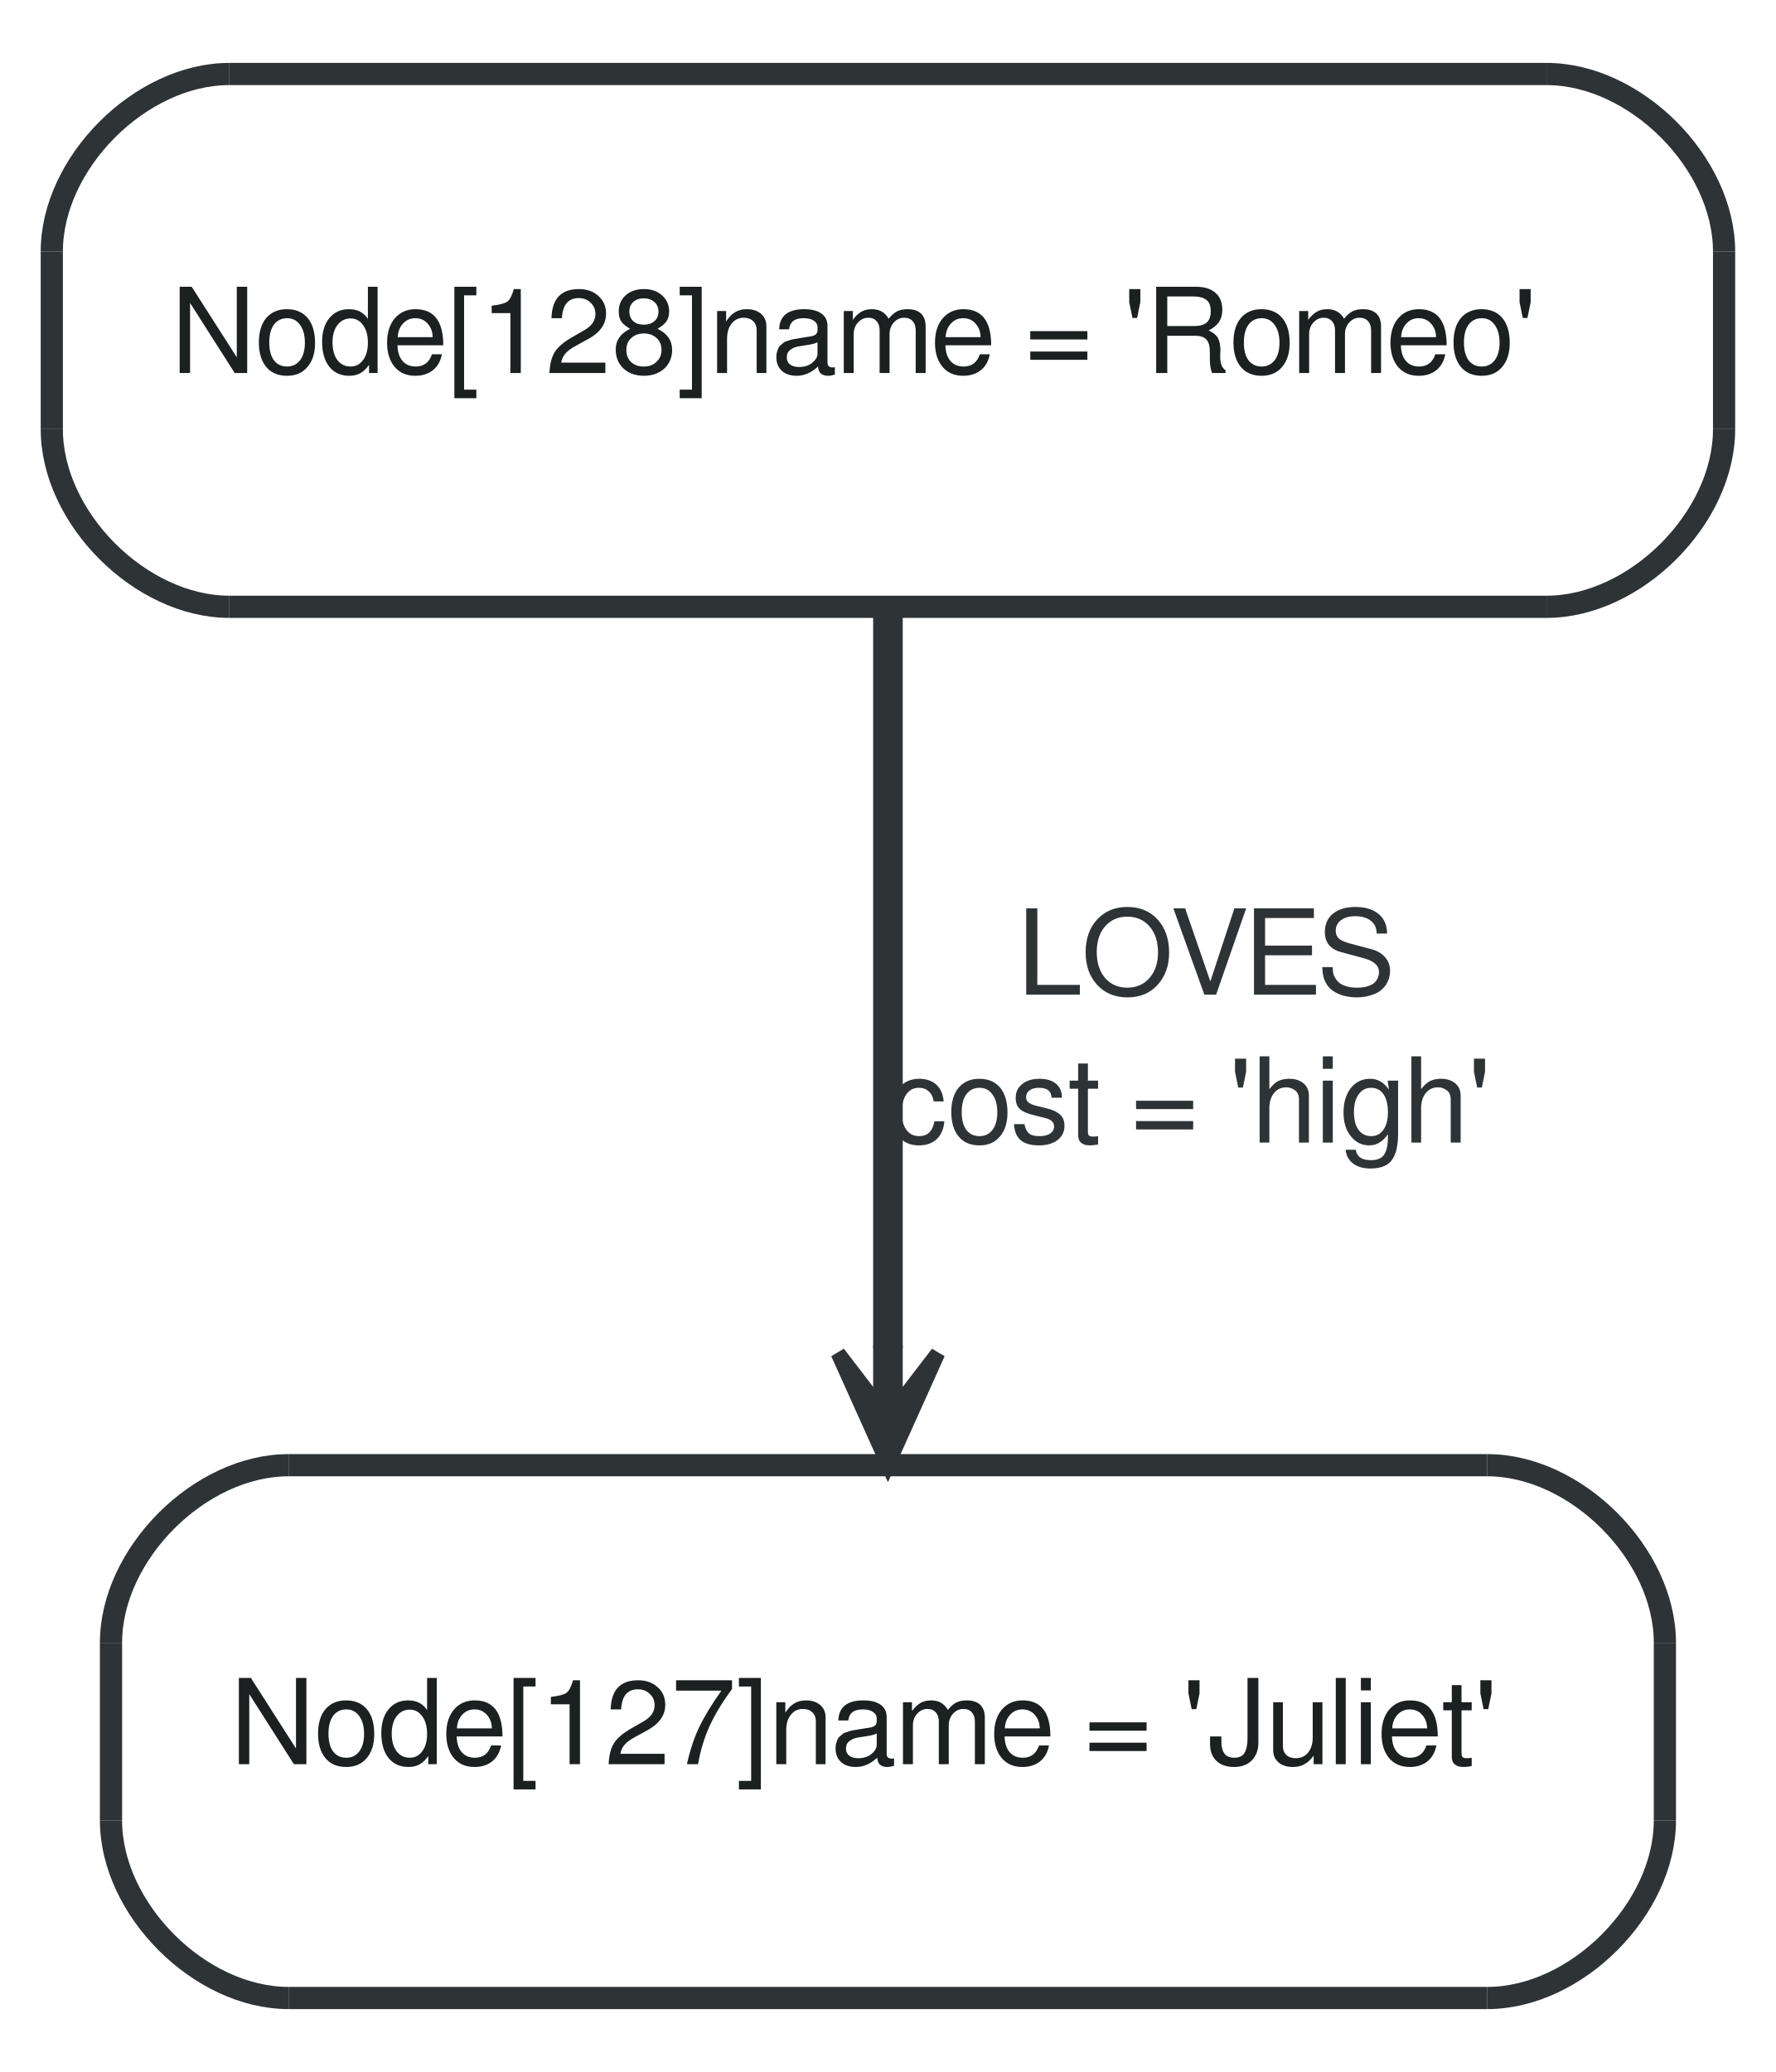
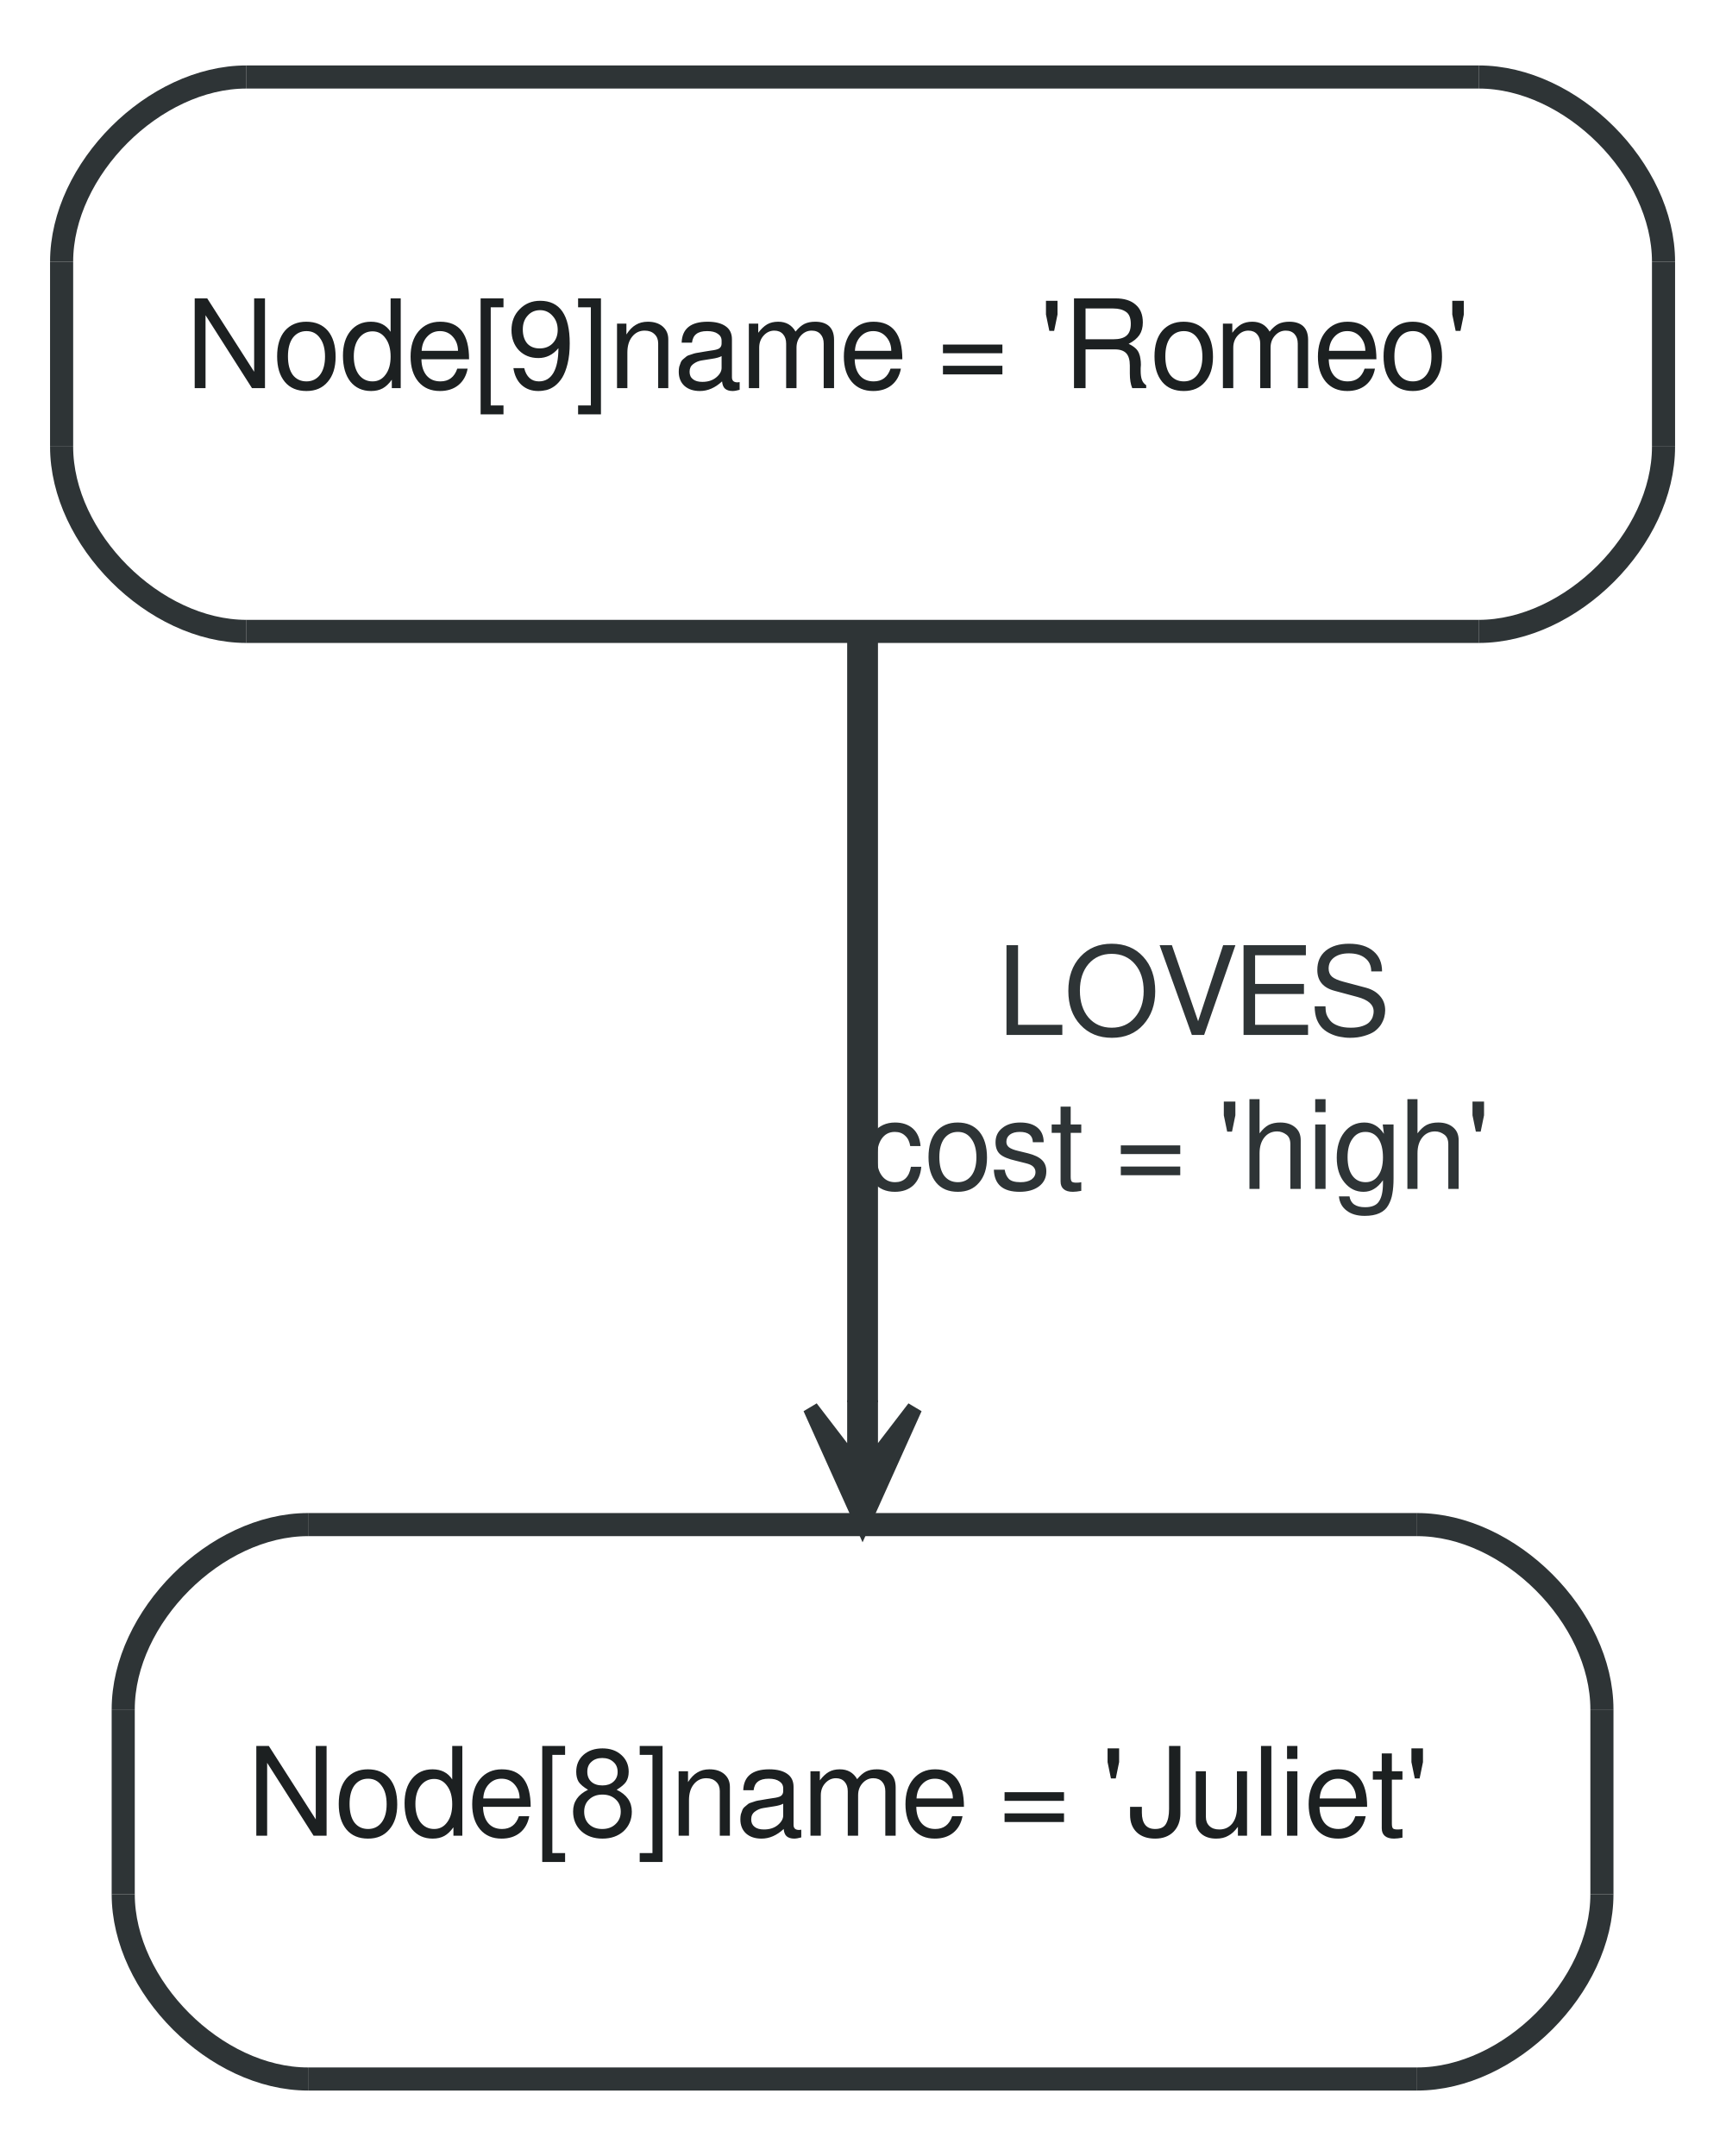
- <svg xmlns="http://www.w3.org/2000/svg" width="120pt" height="140pt" viewBox="0.00 0.00 120.00 140.00">
+ <svg xmlns="http://www.w3.org/2000/svg" width="112pt" height="140pt" viewBox="0.00 0.00 112.00 140.00">
  <g id="graph1" class="graph" transform="scale(1 1) rotate(0) translate(4 136)">
-     <polygon fill="white" stroke="white" points="-4,5 -4,-136 117,-136 117,5 -4,5" />
+     <polygon fill="white" stroke="white" points="-4,5 -4,-136 109,-136 109,5 -4,5" />
    <g id="node1" class="node">
-       <polygon fill="#ffffff" stroke="#ffffff" stroke-width="1.5" points="15.5,-1 96.5,-1 108.5,-13 108.5,-25 96.5,-37 15.5,-37 3.5,-25 3.5,-13 15.5,-1" />
-       <path fill="#ffffff" stroke="#ffffff" stroke-width="1.5" d="M96.5,-1C102.5,-1 108.5,-7 108.5,-13" />
-       <path fill="#ffffff" stroke="#ffffff" stroke-width="1.5" d="M108.5,-25C108.5,-31 102.5,-37 96.5,-37" />
-       <path fill="#ffffff" stroke="#ffffff" stroke-width="1.5" d="M15.5,-37C9.5,-37 3.5,-31 3.5,-25" />
-       <path fill="#ffffff" stroke="#ffffff" stroke-width="1.5" d="M3.5,-13C3.5,-7 9.5,-1 15.5,-1" />
-       <polyline fill="none" stroke="#2e3436" stroke-width="1.5" points="15.5,-1 96.5,-1 " />
-       <path fill="none" stroke="#2e3436" stroke-width="1.5" d="M96.5,-1C102.5,-1 108.5,-7 108.5,-13" />
-       <polyline fill="none" stroke="#2e3436" stroke-width="1.5" points="108.5,-13 108.5,-25 " />
-       <path fill="none" stroke="#2e3436" stroke-width="1.5" d="M108.5,-25C108.5,-31 102.5,-37 96.5,-37" />
-       <polyline fill="none" stroke="#2e3436" stroke-width="1.5" points="96.5,-37 15.5,-37 " />
-       <path fill="none" stroke="#2e3436" stroke-width="1.5" d="M15.5,-37C9.5,-37 3.5,-31 3.5,-25" />
-       <polyline fill="none" stroke="#2e3436" stroke-width="1.5" points="3.5,-25 3.5,-13 " />
-       <path fill="none" stroke="#2e3436" stroke-width="1.5" d="M3.5,-13C3.5,-7 9.5,-1 15.5,-1" />
-       <text text-anchor="start" x="11.5" y="-16.8" font-family="FreeSans" font-size="8.00" fill="#1c2021">Node[127]name = 'Juliet'</text>
+       <polygon fill="#ffffff" stroke="#ffffff" stroke-width="1.5" points="16,-1 88,-1 100,-13 100,-25 88,-37 16,-37 4,-25 4,-13 16,-1" />
+       <path fill="#ffffff" stroke="#ffffff" stroke-width="1.5" d="M88,-1C94,-1 100,-7 100,-13" />
+       <path fill="#ffffff" stroke="#ffffff" stroke-width="1.5" d="M100,-25C100,-31 94,-37 88,-37" />
+       <path fill="#ffffff" stroke="#ffffff" stroke-width="1.5" d="M16,-37C10,-37 4,-31 4,-25" />
+       <path fill="#ffffff" stroke="#ffffff" stroke-width="1.5" d="M4,-13C4,-7 10,-1 16,-1" />
+       <polyline fill="none" stroke="#2e3436" stroke-width="1.5" points="16,-1 88,-1 " />
+       <path fill="none" stroke="#2e3436" stroke-width="1.5" d="M88,-1C94,-1 100,-7 100,-13" />
+       <polyline fill="none" stroke="#2e3436" stroke-width="1.5" points="100,-13 100,-25 " />
+       <path fill="none" stroke="#2e3436" stroke-width="1.5" d="M100,-25C100,-31 94,-37 88,-37" />
+       <polyline fill="none" stroke="#2e3436" stroke-width="1.5" points="88,-37 16,-37 " />
+       <path fill="none" stroke="#2e3436" stroke-width="1.5" d="M16,-37C10,-37 4,-31 4,-25" />
+       <polyline fill="none" stroke="#2e3436" stroke-width="1.5" points="4,-25 4,-13 " />
+       <path fill="none" stroke="#2e3436" stroke-width="1.5" d="M4,-13C4,-7 10,-1 16,-1" />
+       <text text-anchor="start" x="12" y="-16.8" font-family="FreeSans" font-size="8.00" fill="#1c2021">Node[8]name = 'Juliet'</text>
    </g>
    <g id="node2" class="node">
-       <polygon fill="#ffffff" stroke="#ffffff" stroke-width="1.5" points="11.5,-95 100.5,-95 112.5,-107 112.5,-119 100.5,-131 11.5,-131 -0.5,-119 -0.5,-107 11.5,-95" />
-       <path fill="#ffffff" stroke="#ffffff" stroke-width="1.5" d="M100.5,-95C106.5,-95 112.5,-101 112.5,-107" />
-       <path fill="#ffffff" stroke="#ffffff" stroke-width="1.5" d="M112.5,-119C112.5,-125 106.5,-131 100.5,-131" />
-       <path fill="#ffffff" stroke="#ffffff" stroke-width="1.5" d="M11.5,-131C5.5,-131 -0.5,-125 -0.5,-119" />
-       <path fill="#ffffff" stroke="#ffffff" stroke-width="1.5" d="M-0.5,-107C-0.5,-101 5.5,-95 11.5,-95" />
-       <polyline fill="none" stroke="#2e3436" stroke-width="1.5" points="11.5,-95 100.5,-95 " />
-       <path fill="none" stroke="#2e3436" stroke-width="1.5" d="M100.5,-95C106.5,-95 112.5,-101 112.5,-107" />
-       <polyline fill="none" stroke="#2e3436" stroke-width="1.5" points="112.5,-107 112.5,-119 " />
-       <path fill="none" stroke="#2e3436" stroke-width="1.5" d="M112.5,-119C112.5,-125 106.5,-131 100.5,-131" />
-       <polyline fill="none" stroke="#2e3436" stroke-width="1.5" points="100.5,-131 11.5,-131 " />
-       <path fill="none" stroke="#2e3436" stroke-width="1.5" d="M11.5,-131C5.5,-131 -0.5,-125 -0.5,-119" />
-       <polyline fill="none" stroke="#2e3436" stroke-width="1.5" points="-0.5,-119 -0.5,-107 " />
-       <path fill="none" stroke="#2e3436" stroke-width="1.5" d="M-0.5,-107C-0.5,-101 5.5,-95 11.5,-95" />
-       <text text-anchor="start" x="7.5" y="-110.8" font-family="FreeSans" font-size="8.00" fill="#1c2021">Node[128]name = 'Romeo'</text>
+       <polygon fill="#ffffff" stroke="#ffffff" stroke-width="1.5" points="12,-95 92,-95 104,-107 104,-119 92,-131 12,-131 0,-119 0,-107 12,-95" />
+       <path fill="#ffffff" stroke="#ffffff" stroke-width="1.5" d="M92,-95C98,-95 104,-101 104,-107" />
+       <path fill="#ffffff" stroke="#ffffff" stroke-width="1.5" d="M104,-119C104,-125 98,-131 92,-131" />
+       <path fill="#ffffff" stroke="#ffffff" stroke-width="1.5" d="M12,-131C6,-131 0,-125 0,-119" />
+       <path fill="#ffffff" stroke="#ffffff" stroke-width="1.5" d="M0,-107C0,-101 6,-95 12,-95" />
+       <polyline fill="none" stroke="#2e3436" stroke-width="1.5" points="12,-95 92,-95 " />
+       <path fill="none" stroke="#2e3436" stroke-width="1.5" d="M92,-95C98,-95 104,-101 104,-107" />
+       <polyline fill="none" stroke="#2e3436" stroke-width="1.5" points="104,-107 104,-119 " />
+       <path fill="none" stroke="#2e3436" stroke-width="1.5" d="M104,-119C104,-125 98,-131 92,-131" />
+       <polyline fill="none" stroke="#2e3436" stroke-width="1.5" points="92,-131 12,-131 " />
+       <path fill="none" stroke="#2e3436" stroke-width="1.5" d="M12,-131C6,-131 0,-125 0,-119" />
+       <polyline fill="none" stroke="#2e3436" stroke-width="1.5" points="0,-119 0,-107 " />
+       <path fill="none" stroke="#2e3436" stroke-width="1.5" d="M0,-107C0,-101 6,-95 12,-95" />
+       <text text-anchor="start" x="8" y="-110.8" font-family="FreeSans" font-size="8.00" fill="#1c2021">Node[9]name = 'Romeo'</text>
    </g>
    <g id="edge2" class="edge">
-       <path fill="none" stroke="#2e3436" stroke-width="2" d="M56,-94.876C56,-80.701 56,-60.806 56,-44.944" />
-       <polygon fill="#2e3436" stroke="#2e3436" points="56,-37.069 59.375,-44.569 56.5,-40.819 56.5,-44.569 56,-44.569 55.5,-44.569 55.5,-40.819 52.625,-44.569 56,-37.069 56,-37.069" />
-       <text text-anchor="middle" x="77.5" y="-68.8" font-family="FreeSans" font-size="8.00" fill="#2e3436">LOVES</text>
-       <text text-anchor="start" x="56" y="-58.8" font-family="FreeSans" font-size="8.00" fill="#2e3436">cost = 'high'</text>
+       <path fill="none" stroke="#2e3436" stroke-width="2" d="M52,-94.876C52,-80.701 52,-60.806 52,-44.944" />
+       <polygon fill="#2e3436" stroke="#2e3436" points="52,-37.069 55.375,-44.569 52.5,-40.819 52.5,-44.569 52,-44.569 51.5,-44.569 51.5,-40.819 48.625,-44.569 52,-37.069 52,-37.069" />
+       <text text-anchor="middle" x="73.5" y="-68.8" font-family="FreeSans" font-size="8.00" fill="#2e3436">LOVES</text>
+       <text text-anchor="start" x="52" y="-58.8" font-family="FreeSans" font-size="8.00" fill="#2e3436">cost = 'high'</text>
    </g>
  </g>
</svg>
